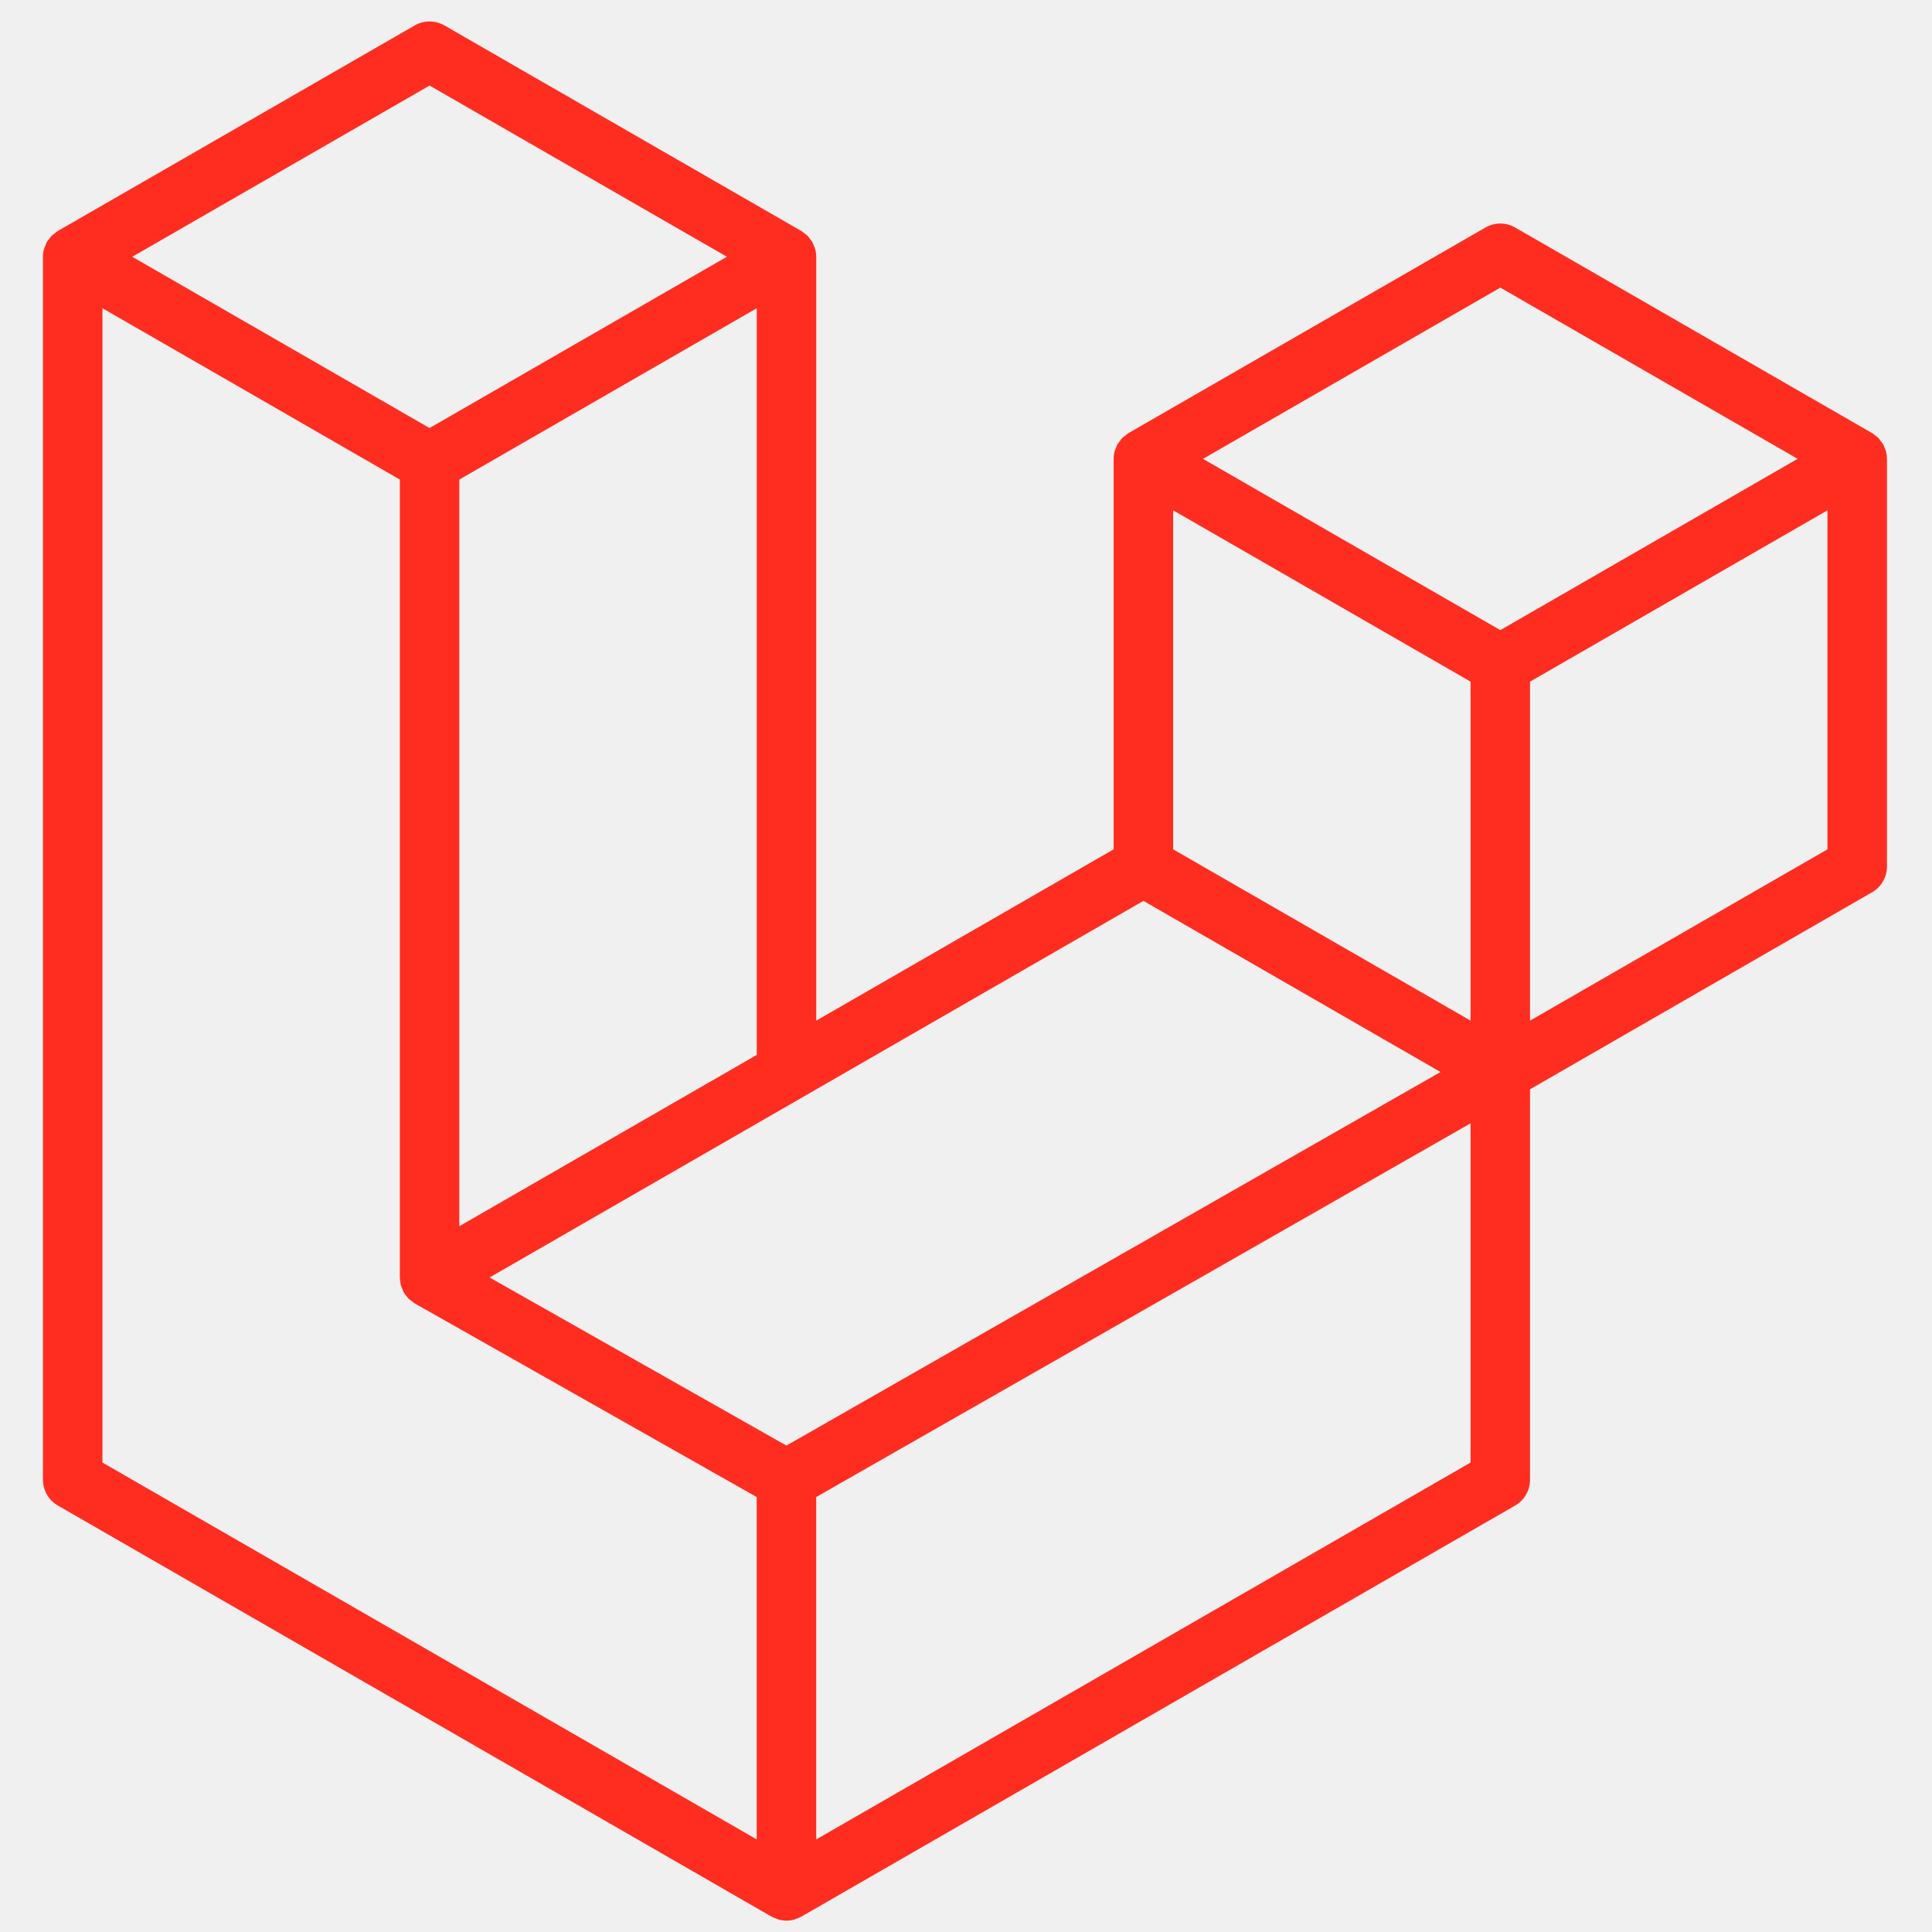
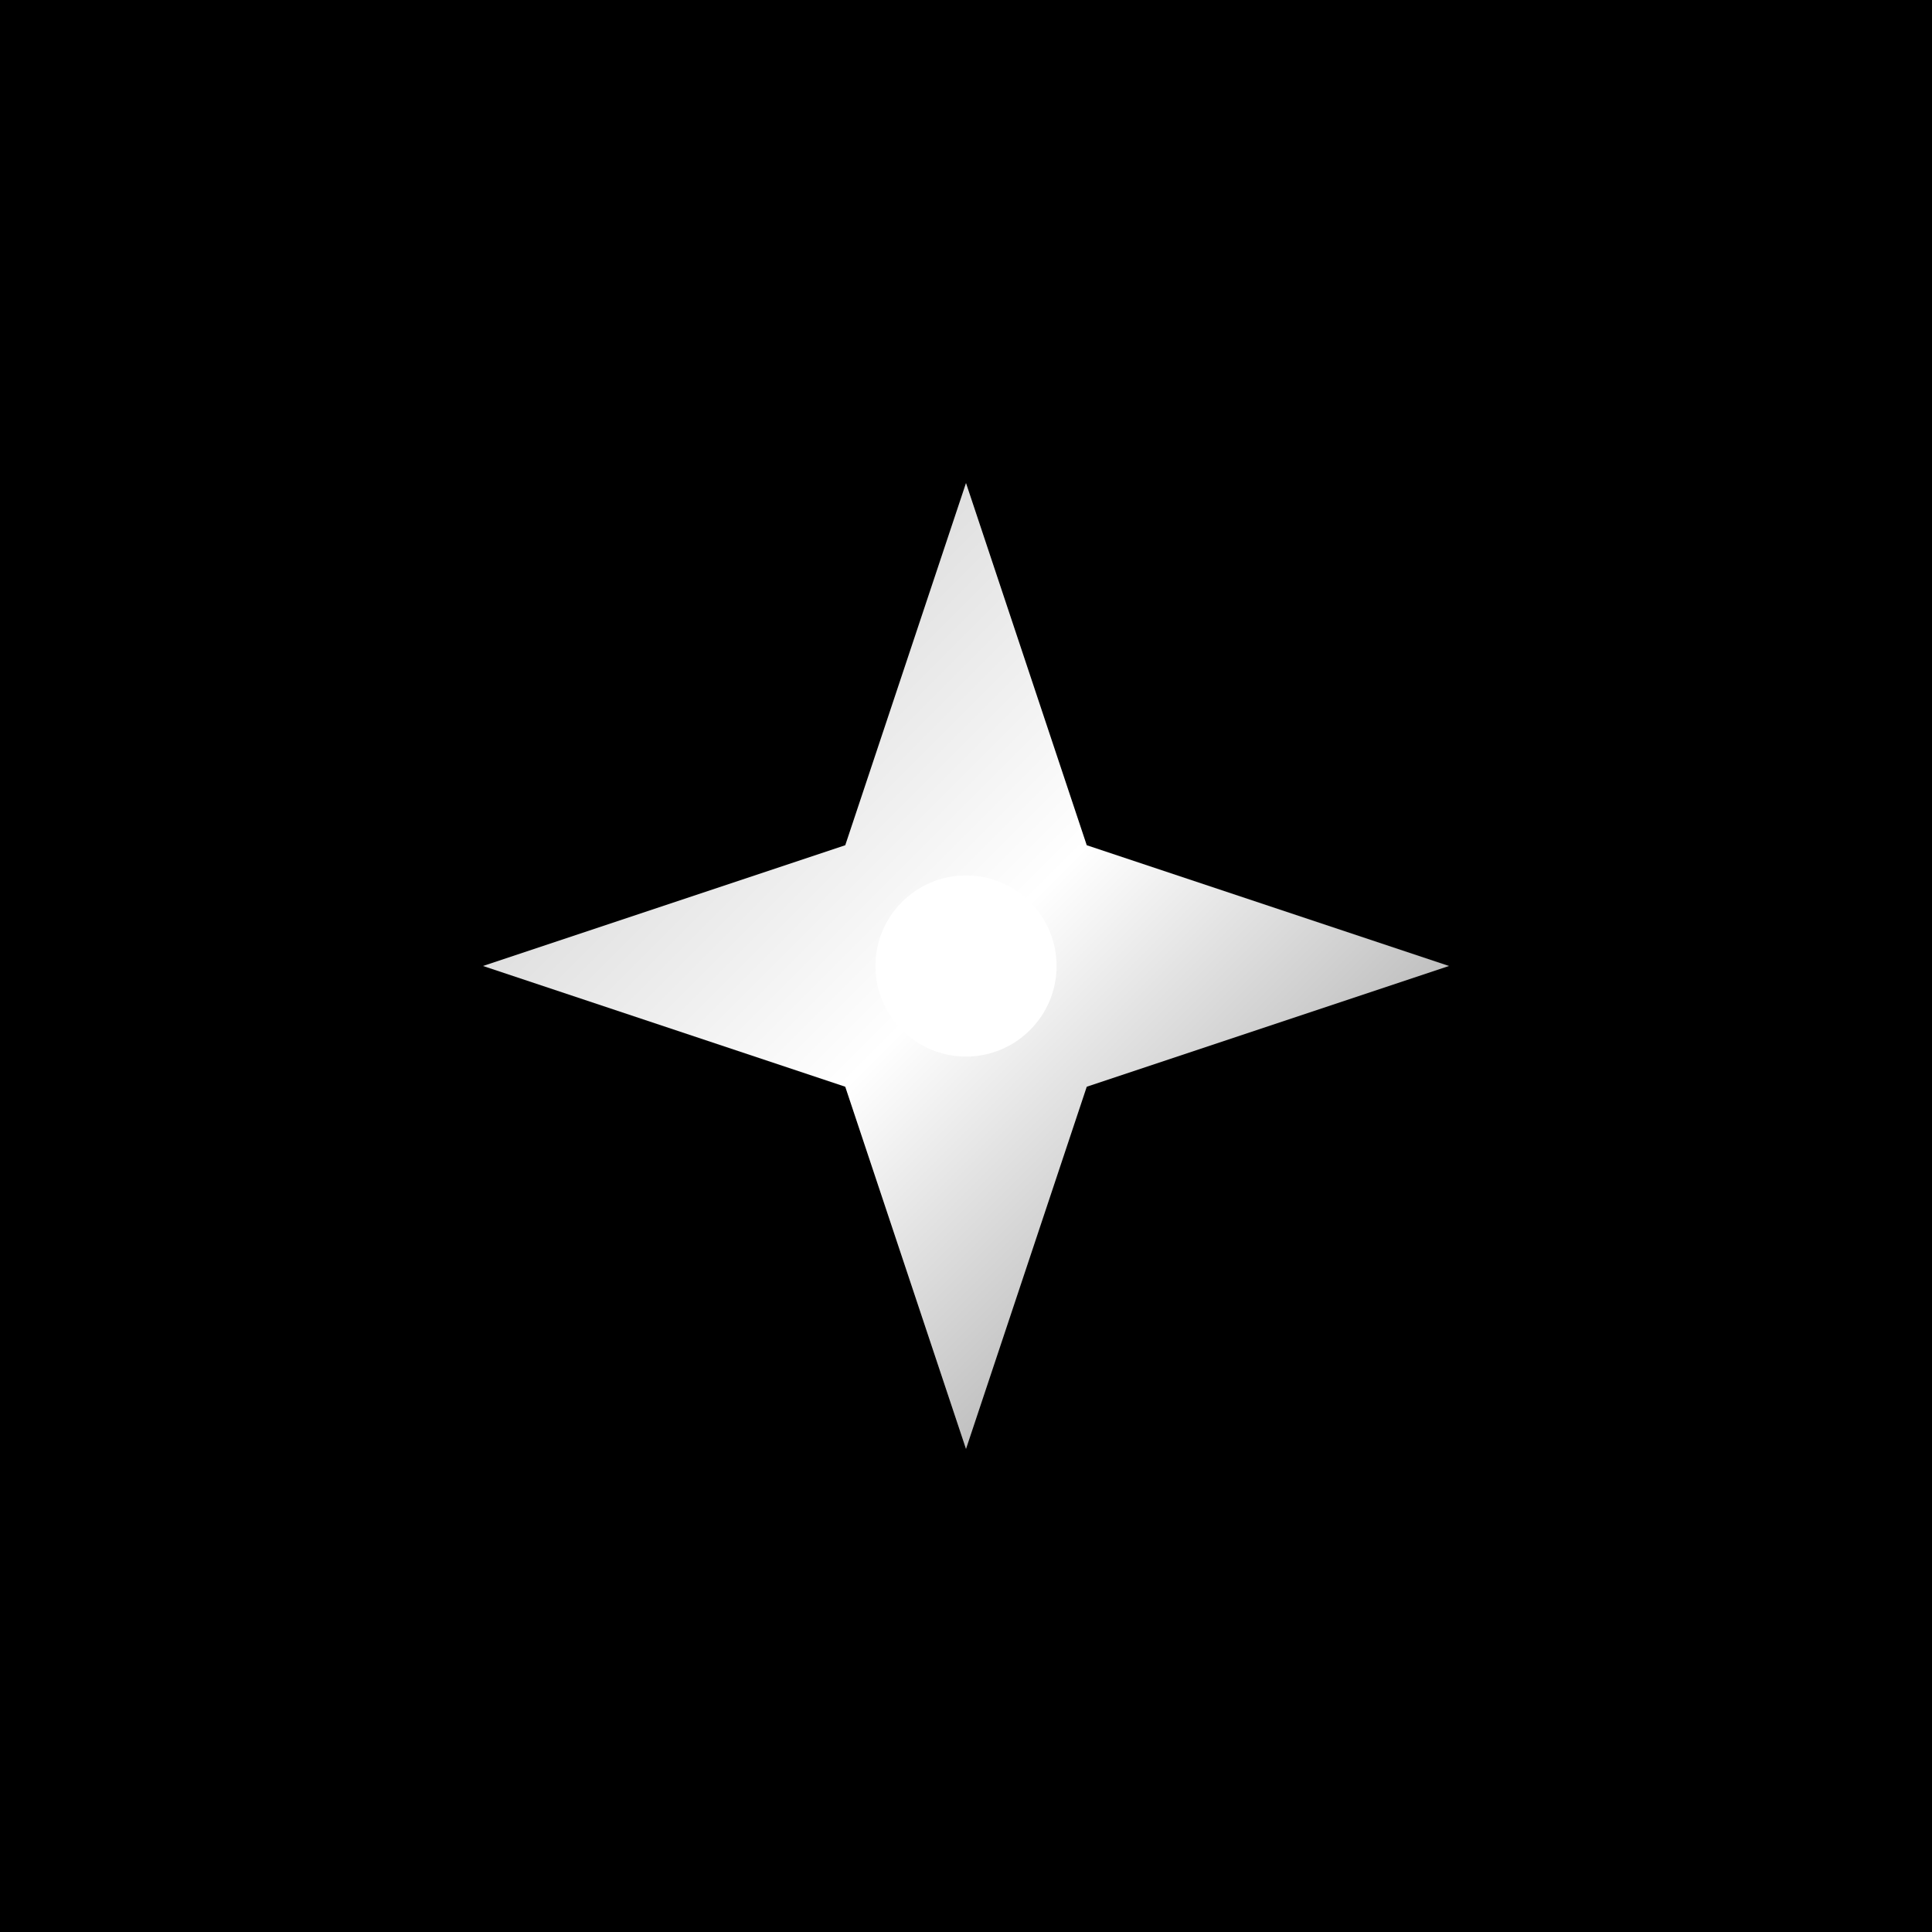
- <svg xmlns="http://www.w3.org/2000/svg" width="166" height="166" viewBox="0 0 166 166" fill="none">
-   <path fill-rule="evenodd" clip-rule="evenodd" d="M162.041 38.759C162.099 38.977 162.129 39.201 162.13 39.426V74.452C162.13 74.902 162.011 75.344 161.786 75.733C161.561 76.122 161.237 76.444 160.847 76.668L131.462 93.594V127.141C131.462 128.054 130.977 128.897 130.186 129.357L68.847 164.683C68.707 164.763 68.554 164.814 68.401 164.868C68.343 164.887 68.289 164.922 68.228 164.938C67.8 165.051 67.349 165.051 66.92 164.938C66.85 164.919 66.786 164.881 66.719 164.855C66.579 164.804 66.432 164.76 66.298 164.683L4.972 129.357C4.583 129.133 4.259 128.81 4.034 128.421C3.808 128.032 3.69 127.591 3.689 127.141L3.689 22.063C3.689 21.834 3.721 21.61 3.779 21.393C3.798 21.32 3.843 21.253 3.868 21.179C3.916 21.045 3.961 20.908 4.031 20.783C4.079 20.7 4.149 20.633 4.206 20.557C4.28 20.454 4.347 20.349 4.433 20.26C4.506 20.186 4.602 20.132 4.685 20.068C4.778 19.992 4.861 19.909 4.966 19.848L35.633 2.185C36.022 1.961 36.462 1.844 36.91 1.844C37.358 1.844 37.798 1.961 38.186 2.185L68.851 19.848H68.857C68.959 19.912 69.045 19.992 69.138 20.065C69.221 20.129 69.313 20.186 69.387 20.257C69.476 20.349 69.54 20.454 69.616 20.557C69.671 20.633 69.744 20.7 69.789 20.783C69.862 20.911 69.904 21.045 69.955 21.179C69.98 21.253 70.025 21.32 70.044 21.396C70.103 21.614 70.133 21.838 70.133 22.063V87.694L95.686 72.974V39.423C95.686 39.2 95.718 38.973 95.775 38.759C95.798 38.683 95.839 38.615 95.865 38.542C95.916 38.408 95.96 38.271 96.031 38.146C96.079 38.063 96.149 37.996 96.203 37.92C96.279 37.818 96.343 37.712 96.433 37.623C96.506 37.549 96.599 37.495 96.681 37.431C96.777 37.355 96.86 37.272 96.962 37.211L127.633 19.548C128.021 19.324 128.461 19.206 128.91 19.206C129.358 19.206 129.798 19.324 130.186 19.548L160.85 37.211C160.959 37.275 161.042 37.355 161.137 37.428C161.217 37.492 161.31 37.549 161.383 37.62C161.473 37.712 161.536 37.818 161.613 37.92C161.67 37.996 161.741 38.063 161.785 38.146C161.859 38.271 161.9 38.408 161.951 38.542C161.98 38.615 162.021 38.683 162.041 38.759ZM157.018 72.974V43.848L146.287 50.028L131.462 58.568V87.694L157.021 72.974H157.018ZM126.354 125.663V96.518L111.771 104.85L70.13 128.626V158.046L126.354 125.663ZM8.801 26.485V125.663L65.018 158.043V128.629L35.649 112L35.64 111.994L35.627 111.988C35.528 111.93 35.445 111.847 35.353 111.777C35.273 111.713 35.18 111.662 35.11 111.592L35.104 111.582C35.021 111.502 34.963 111.403 34.893 111.314C34.829 111.228 34.753 111.154 34.702 111.065L34.699 111.055C34.641 110.96 34.606 110.845 34.565 110.736C34.523 110.64 34.469 110.551 34.443 110.449C34.411 110.328 34.405 110.197 34.392 110.072C34.379 109.976 34.354 109.881 34.354 109.785V109.778V41.205L19.532 32.662L8.801 26.485ZM36.913 7.35L11.364 22.063L36.907 36.777L62.453 22.06L36.907 7.35H36.913ZM50.2 99.174L65.022 90.637V26.485L54.291 32.665L39.466 41.205V105.357L50.2 99.174ZM128.91 24.713L103.363 39.426L128.91 54.14L154.453 39.423L128.91 24.713ZM126.354 58.568L111.529 50.028L100.798 43.848V72.974L115.619 81.511L126.354 87.694V58.568ZM67.571 124.205L105.042 102.803L123.772 92.109L98.245 77.405L68.854 94.334L42.066 109.762L67.571 124.205Z" fill="#FF2D20" />
+ <svg xmlns="http://www.w3.org/2000/svg" width="32" height="32" viewBox="0 0 32 32" fill="none">
+   <defs>
+     <linearGradient id="starGradient" x1="0%" y1="0%" x2="100%" y2="100%">
+       <stop offset="0%" stop-color="#C0C0C0" stop-opacity="1" />
+       <stop offset="50%" stop-color="#FFFFFF" stop-opacity="1" />
+       <stop offset="100%" stop-color="#808080" stop-opacity="1" />
+     </linearGradient>
+   </defs>
+   <rect width="32" height="32" fill="#000000" />
+   <path d="M16 8 L18 14 L24 16 L18 18 L16 24 L14 18 L8 16 L14 14 Z" fill="url(#starGradient)" />
+   <circle cx="16" cy="16" r="1.5" fill="#FFFFFF" />
</svg>
